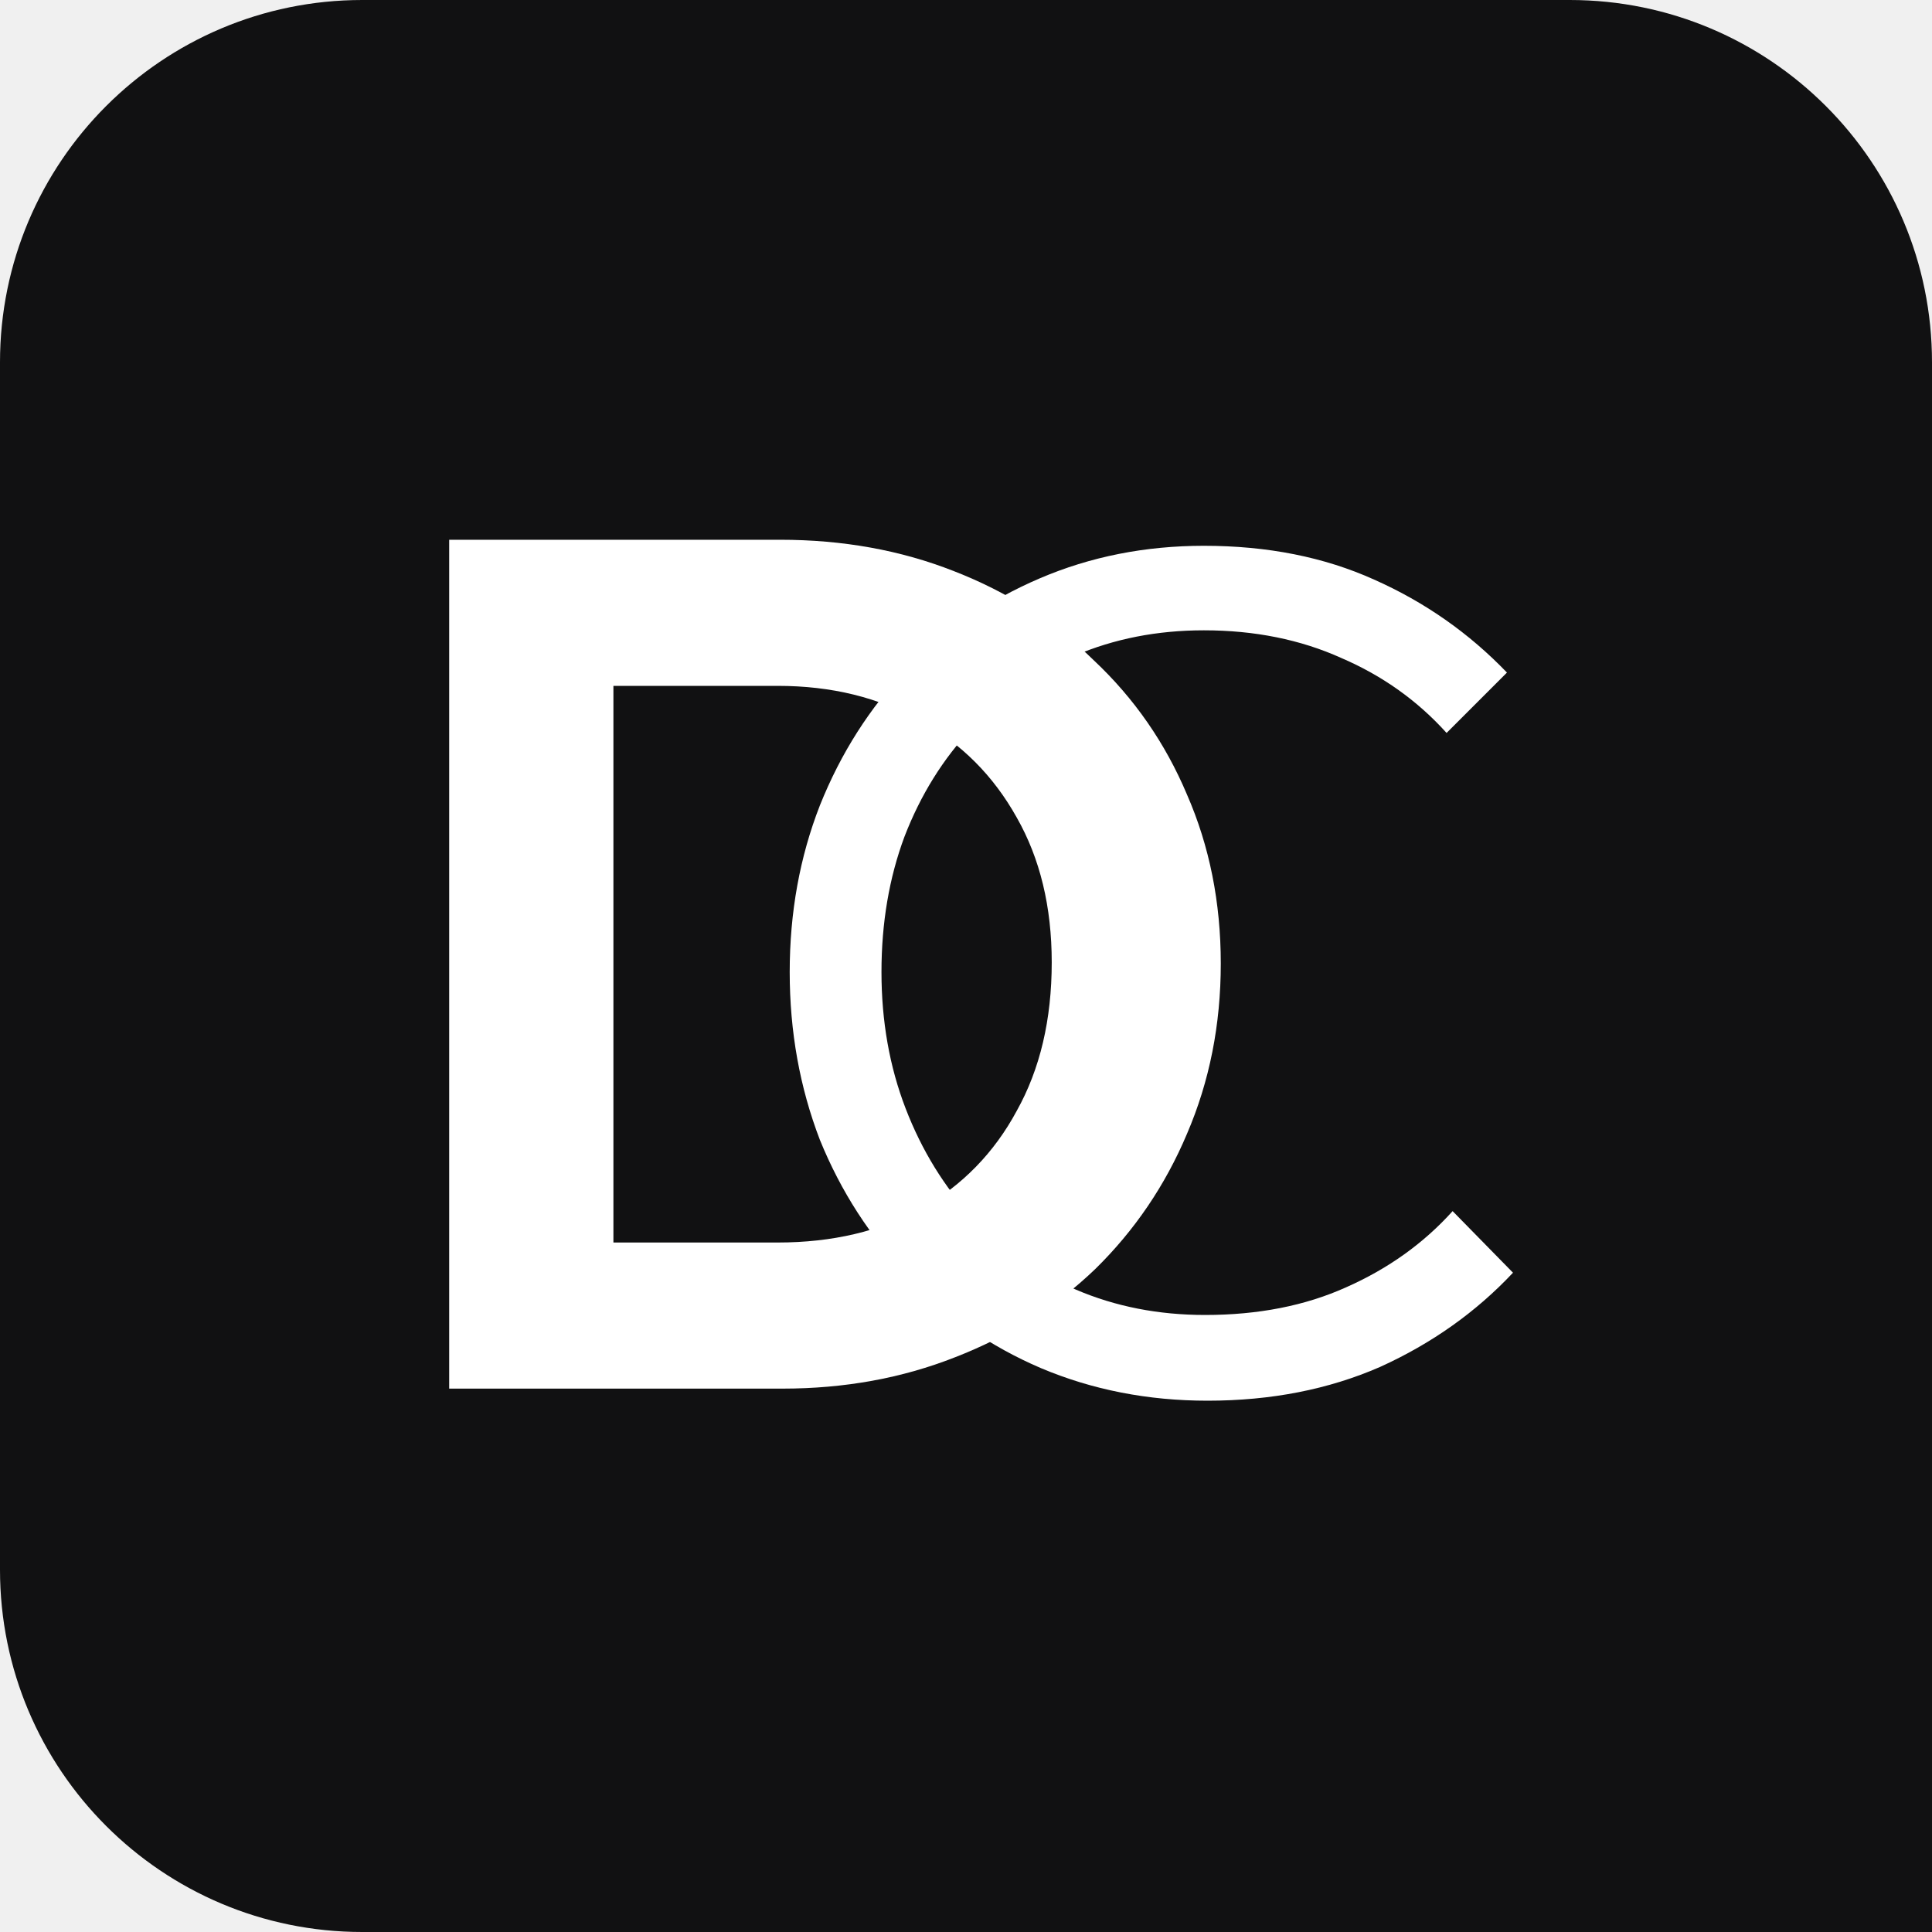
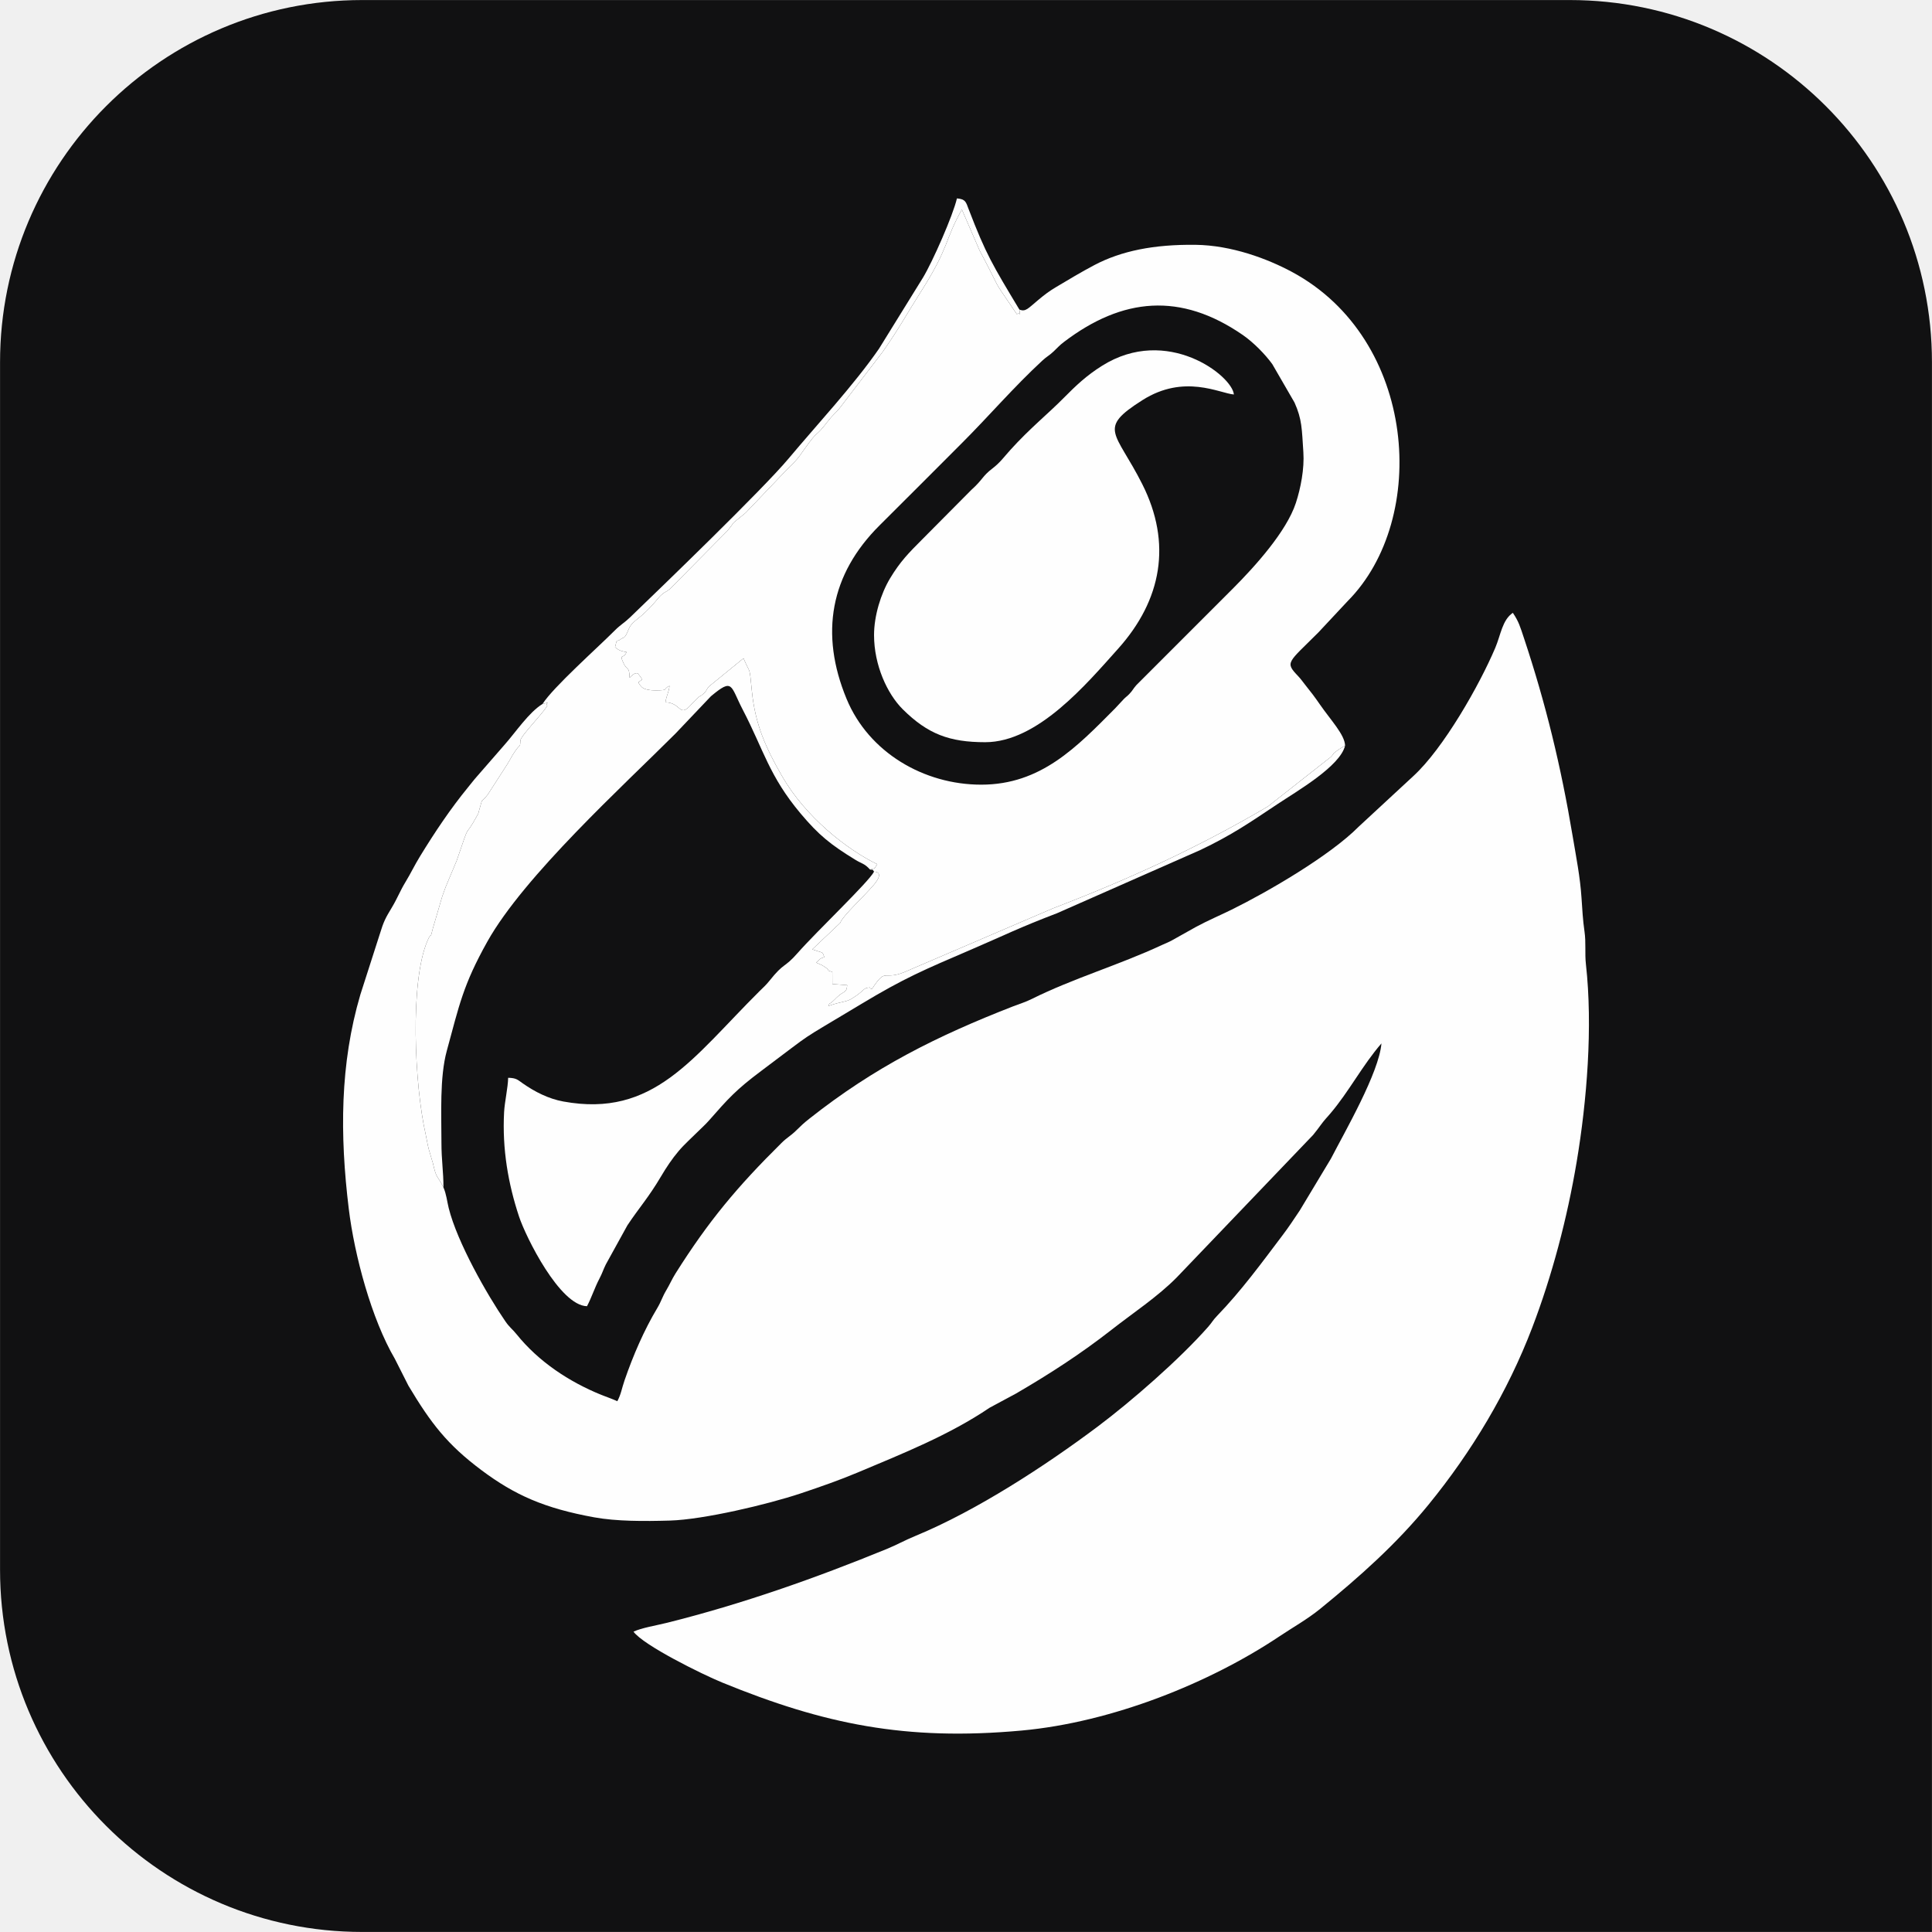
- <svg xmlns="http://www.w3.org/2000/svg" width="32" height="32" viewBox="0 0 32 32" fill="none">
-   <path d="M0 6C0 2.686 2.686 0 6 0H26C29.314 0 32 2.686 32 6V32H6C2.686 32 0 29.314 0 26V6Z" fill="#111112" />
-   <path d="M20 23.2C19.013 23.2 18.093 23.02 17.24 22.66C16.4 22.3 15.667 21.793 15.04 21.14C14.413 20.487 13.927 19.733 13.58 18.88C13.247 18.013 13.08 17.087 13.08 16.1C13.08 15.113 13.247 14.193 13.58 13.34C13.927 12.473 14.407 11.72 15.02 11.08C15.647 10.44 16.38 9.94 17.22 9.58C18.06 9.22 18.967 9.04 19.94 9.04C20.993 9.04 21.933 9.227 22.76 9.6C23.6 9.973 24.333 10.487 24.96 11.14L23.96 12.14C23.48 11.607 22.9 11.193 22.22 10.9C21.54 10.593 20.78 10.44 19.94 10.44C19.167 10.44 18.453 10.58 17.8 10.86C17.16 11.14 16.593 11.54 16.1 12.06C15.62 12.567 15.247 13.167 14.98 13.86C14.727 14.54 14.6 15.287 14.6 16.1C14.6 16.913 14.733 17.667 15 18.36C15.267 19.053 15.64 19.66 16.12 20.18C16.6 20.687 17.167 21.08 17.82 21.36C18.473 21.64 19.187 21.78 19.96 21.78C20.84 21.78 21.62 21.627 22.3 21.32C22.993 21.013 23.58 20.593 24.06 20.06L25.06 21.08C24.447 21.733 23.713 22.253 22.86 22.64C22.007 23.013 21.053 23.2 20 23.2Z" fill="white" />
-   <path d="M9.3 23V20.58H12.88C13.787 20.58 14.58 20.393 15.26 20.02C15.94 19.633 16.467 19.093 16.84 18.4C17.227 17.707 17.42 16.887 17.42 15.94C17.42 15.02 17.227 14.22 16.84 13.54C16.453 12.847 15.92 12.313 15.24 11.94C14.56 11.553 13.773 11.36 12.88 11.36H9.24V8.94H12.92C13.96 8.94 14.92 9.113 15.8 9.46C16.693 9.807 17.467 10.3 18.12 10.94C18.787 11.567 19.3 12.307 19.66 13.16C20.033 14.013 20.22 14.947 20.22 15.96C20.22 16.973 20.033 17.913 19.66 18.78C19.3 19.633 18.793 20.38 18.14 21.02C17.487 21.647 16.713 22.133 15.82 22.48C14.94 22.827 13.987 23 12.96 23H9.3ZM7.44 23V8.94H10.16V23H7.44Z" fill="white" />
+ <svg xmlns="http://www.w3.org/2000/svg" xml:space="preserve" width="8.467mm" height="8.467mm" version="1.1" style="shape-rendering:geometricPrecision; text-rendering:geometricPrecision; image-rendering:optimizeQuality; fill-rule:evenodd; clip-rule:evenodd" viewBox="0 0 846.7 846.7">
+   <defs>
+     <style type="text/css">
+    
+     .fil1 {fill:#FEFEFE}
+     .fil0 {fill:#111112;fill-rule:nonzero}
+    
+   </style>
+   </defs>
+   <g id="Layer_x0020_1">
+     <g id="_2137035461216">
+       <path class="fil0" d="M0.02 158.77c0,-87.68 71.07,-158.75 158.75,-158.75l529.16 0c87.68,0 158.75,71.07 158.75,158.75l0 687.91 -687.91 0c-87.68,0 -158.75,-71.07 -158.75,-158.75l0 -529.16z" />
+       <g>
+         <path class="fil1" d="M194.35 520.4c-2.9,-5.81 -2.98,-3.37 -4.61,-10.56l-1.81 -6.11c-0.59,-2.18 -0.87,-4.33 -1.37,-6.55 -4.92,-21.63 -7.04,-66.89 0.83,-85.02 2.04,-4.68 0.83,0.68 2.33,-5.35l3.63 -12.4c0.56,-2.04 1.29,-3.77 2.05,-5.92l4.75 -11.33c6.53,-19.13 2.86,-8.51 8.88,-19.58 0.91,-1.67 0.43,-0.75 1.02,-2.71 1.95,-6.46 0.09,-1.98 3.72,-6.66l8.71 -13.53c0.1,-0.17 0.23,-0.39 0.33,-0.57 5.5,-10.08 5,-5.4 5.25,-9.33 0.01,-0.08 0.01,-0.32 0.03,-0.39 0.42,-2.18 9.18,-10.98 11.78,-15.07 -1.18,-1.33 2.26,-1.85 -2.11,-0.8 -5.98,3.64 -11.83,12.46 -16.62,17.85l-11.96 13.73c-1.73,1.95 -2.37,2.89 -4,4.86 -7.84,9.58 -14.6,19.72 -21.09,30.3 -2.47,4.03 -4.03,7.42 -6.4,11.31 -2.3,3.78 -3.55,7.11 -5.86,10.97 -2.96,4.93 -3.64,6.11 -5.51,12.21l-8.4 26.16c-8.93,30.34 -9.03,61.34 -5.07,93.87 2.48,20.32 9.93,48.22 20.2,65.74l5.95 11.77c9.86,16.48 17,25.8 32.05,37.05 14.62,10.92 27.59,16.66 49.36,20.63 9.8,1.78 21.85,1.75 33.19,1.42 14.73,-0.43 42.73,-7.05 57.23,-11.88 9.03,-3.02 17.28,-5.91 25.27,-9.28 19.58,-8.24 39.94,-16.34 57.63,-28.31l11.52 -6.19c14.85,-8.65 28.53,-17.5 41.97,-28.02 9.34,-7.32 20.19,-14.45 28.5,-22.89l59.79 -62.47c1.33,-1.62 2.24,-2.87 3.46,-4.52 1.68,-2.27 2.25,-2.71 4.04,-4.82 8.24,-9.69 14.09,-21.16 22.41,-30.73 -1.07,12.86 -16.05,38.69 -22.14,50.5l-13.64 22.68c-2.73,4.08 -4.87,7.34 -7.63,10.98 -9.12,12.07 -18.01,24.25 -28.59,35.2 -2,2.07 -2.18,2.85 -3.97,4.88 -12.47,14.16 -33.62,32.6 -48.43,43.71 -22.94,17.19 -53.13,36.86 -79.73,47.84 -5.06,2.09 -7.97,3.84 -12.79,5.82 -31.29,12.8 -63.17,24.05 -96.17,32.3 -4.63,1.15 -11.22,2.22 -14.7,3.89 4.39,6 30.12,18.71 38.85,22.28 44.59,18.25 80.43,25.68 131.17,21.06 39.87,-3.63 82.64,-20.96 112.94,-41.21 5.98,-4 12.41,-7.6 17.99,-12.14 17.23,-14.02 33.36,-28.37 47.43,-45.6 18.95,-23.2 34.74,-49.51 45.49,-77.65 8.7,-22.77 15.32,-47.86 19.48,-72.65 4.47,-26.61 7.12,-59.24 4.05,-86.58 -0.55,-4.91 0.1,-9.42 -0.63,-14.42 -0.7,-4.73 -1,-10.12 -1.3,-14.65 -0.59,-9.14 -2.35,-17.93 -3.89,-27.12 -5.11,-30.54 -11.79,-58.07 -21.33,-86.75 -1.73,-5.18 -2.25,-7.16 -4.87,-11.08 -4.64,3.11 -5.29,9.64 -7.7,15.33 -6.92,16.34 -22.7,44.11 -35.92,56.22l-23.92 22.15c-12.61,12.75 -40,28.66 -55.74,36.4 -5.45,2.67 -10.15,4.62 -15.52,7.51l-10.79 6.04c-1.41,0.75 -2.61,1.19 -4.25,1.95 -18.61,8.69 -38.85,14.59 -57,23.63 -2.83,1.41 -4.97,1.99 -8.25,3.26 -33.33,12.99 -60.67,26.63 -89.1,49.11 -2.81,2.22 -3.5,2.94 -6.08,5.44 -2.39,2.32 -3.81,2.88 -6.23,5.28 -19.54,19.33 -32,34.27 -46.46,57.2 -1.59,2.53 -2.54,4.84 -4.09,7.43 -1.71,2.86 -2.15,4.79 -3.86,7.66 -5.87,9.81 -10.58,20.72 -14.37,31.7 -1.34,3.88 -1.47,5.96 -3.19,9.21 -2.11,-1.01 -4.59,-1.81 -6.97,-2.77 -14.24,-5.78 -27.54,-14.6 -37.2,-26.6 -1.93,-2.4 -2.98,-2.86 -4.93,-5.7 -7.89,-11.46 -21.07,-34.57 -24.8,-49.61 -0.77,-3.12 -0.99,-5.99 -2.29,-9.01z" />
+         <path class="fil1" d="M430.01 343.88c-25.08,0 -49.27,-14.09 -58.99,-37.58 -11.84,-28.59 -7.13,-54.6 14.46,-76.06 12.22,-12.15 23.71,-23.69 35.89,-35.87 12.17,-12.16 22.8,-24.65 35.43,-36.33 2.04,-1.89 2.86,-2.07 4.89,-3.97 1.96,-1.84 2.51,-2.63 4.62,-4.23 25.65,-19.49 51.14,-21.82 78.36,-3.02 4.63,3.2 9.79,8.44 12.92,12.77l9.74 16.84c3.33,7.44 3.18,11.55 3.87,21.73 0.49,7.25 -1.17,15.81 -3.29,22.27 -4.1,12.52 -17.95,27.83 -27.38,37.29l-42.52 42.53c-1.62,1.85 -1.47,2.21 -3.14,3.95 -0.96,1 -0.34,0.29 -1.39,1.26 -0.13,0.13 -0.33,0.3 -0.47,0.42 -0.13,0.13 -0.32,0.31 -0.45,0.43l-3.85 4.13c-16.81,16.92 -32.46,33.44 -58.7,33.44zm-48.73 37.2c1.88,0.29 0.87,-0.23 1.77,0.93 0,0 5.02,-0.26 -0.17,5.85 -4.49,5.27 -13.43,13.36 -14.69,16.63l-12.21 11.56c5.21,1.88 4.21,0.69 5.28,3.42 -2.3,0.68 -1.75,0.92 -3.58,2.37l2.75 1.25c4.78,2.93 0.63,1.74 4.34,2.86l0.02 5.3 6.49 0.5c-0.26,3.68 -1.34,2.2 -4.73,5.53 -0.13,0.13 -0.3,0.33 -0.43,0.46 -3.29,3.26 -2.21,1.12 -3.1,3.12 6.68,-2.27 7.64,-1.56 10.56,-3.38 4.88,-3.06 4.71,-4.3 6.69,-4.61 2.39,-0.37 -0.19,0.26 1.9,0.49 6.71,-10.19 4.47,-2.7 16.05,-8.14l63.17 -27.11c33.24,-12.75 63.5,-26.58 94.27,-44.68l27.78 -21.86c2.01,-2.31 -0.07,-0.63 2.57,-2.61 1.34,-1 2.47,-1.58 3.47,-2.21 -0.12,-4.76 -6.35,-11.23 -10.99,-17.96 -2.38,-3.44 -3.89,-5.43 -6.45,-8.61 -1.27,-1.57 -1.81,-2.48 -3.17,-3.91 -5.84,-6.13 -4.5,-5.69 8.87,-19.06l12.84 -13.74c35.86,-36.06 30.47,-114.88 -24.43,-144.33 -10.7,-5.74 -26.39,-11.65 -42.2,-11.85 -18.33,-0.22 -32.57,2.69 -44.34,8.88 -5.61,2.95 -11.56,6.53 -16.88,9.7 -3.07,1.83 -4.95,3.29 -7.71,5.58 -4.55,3.78 -5.49,5.3 -8.27,4.23 0.38,3.76 0.39,0.86 -1.12,2.01 -12.36,-18.25 -5.08,-6.76 -16.36,-28.01l-7.73 -17.85c-7.57,13.31 -5.33,16.2 -17.93,35.97 -6.52,10.22 -9.19,15.6 -16.89,26.56l-18.84 24.62c-1.73,2.11 -3.05,2.99 -5.01,5.57 -6.06,7.96 -3.76,2.98 -10.17,12.05 -2.08,2.93 -2.61,3.84 -4.62,5.97 -1.91,2.01 -3.38,3.27 -5.28,5.37l-16.01 16.79c-8.36,6.95 -3.21,2.08 -8.01,7.91l-24.24 24.51c-2.72,2.94 -3.27,1.6 -6.28,5.26 -8.09,9.82 -10.95,9 -12.76,13.39 -1.92,4.64 -2.05,3.21 -3.25,4.18 -2.23,1.79 -1.68,-0.68 -2.71,3.65 0.91,0.66 1.68,1.67 5.04,2.13 -1.29,3.36 -3.34,0.39 -1.38,4.76 1.61,3.59 2.6,1.25 2.73,6.49 3.38,-3.6 4.09,-1.23 4.23,-1.07 3.52,3.89 -2.96,1.07 1.16,5.22 1.07,1.07 3.96,1.43 6.07,1.4 6.24,-0.06 2.66,-0.45 6.05,-1.99 -0.42,3.04 -1.27,4.1 -1.84,7.21 7.25,0.15 5.9,7.33 11.68,0.6l3.09 -3.04c1.12,-0.8 0.22,0.13 1.62,-1.06 2.14,-1.82 1.35,-2.05 2.79,-3.49l15.06 -12.29c3.19,7.57 2.47,2.61 3.69,14.56 1.48,14.51 6.07,24.68 13.18,37.05 10.38,18.07 28.64,32.3 41.74,38.63 -1.66,2.29 -0.13,1.47 -3.17,2.34z" />
+         <path class="fil1" d="M383.05 278.32c0,13.2 5.8,25.81 12.62,32.56 10.94,10.83 20.43,14.39 36.11,14.39 22.95,0 44.3,-25.41 58.25,-40.98 19.12,-21.36 23.65,-46.17 10.56,-72.13 -11.69,-23.18 -19.89,-24.15 0.1,-36.81 18.31,-11.6 33.81,-2.98 40.06,-2.46 -0.68,-8.23 -29.32,-30.48 -57.77,-12.59 -6.78,4.26 -11.38,8.6 -16.86,14.15 -6.93,7.01 -14.68,13.17 -23.33,22.73 -2.83,3.13 -4.46,5.53 -7.84,8.11 -4.6,3.52 -4.1,4.78 -9.23,9.38l-21.62 21.78c-5.9,5.9 -9.62,9.69 -14.02,17 -4.04,6.71 -7.03,16.43 -7.03,24.87z" />
+         <path class="fil1" d="M237.76 308.52c4.37,-1.05 0.93,-0.53 2.11,0.8 -2.6,4.09 -11.36,12.89 -11.78,15.07 -0.02,0.07 -0.02,0.31 -0.03,0.39 -0.25,3.93 0.25,-0.75 -5.25,9.33 -0.1,0.18 -0.23,0.4 -0.33,0.57l-8.71 13.53c-3.63,4.68 -1.77,0.2 -3.72,6.66 -0.59,1.96 -0.11,1.04 -1.02,2.71 -6.02,11.07 -2.35,0.45 -8.88,19.58l-4.75 11.33c-0.76,2.15 -1.49,3.88 -2.05,5.92l-3.63 12.4c-1.5,6.03 -0.29,0.67 -2.33,5.35 -7.87,18.13 -5.75,63.39 -0.83,85.02 0.5,2.22 0.78,4.37 1.37,6.55l1.81 6.11c1.63,7.19 1.71,4.75 4.61,10.56 0,-6.98 -0.89,-11.87 -0.89,-19.71 0.01,-12.27 -0.83,-28.55 2.35,-40.18 5.45,-19.95 7.1,-28.78 17.75,-47.82 16.1,-28.79 59.72,-68.45 82.45,-91.18l15.54 -16.36c9.83,-8.22 8.46,-4.68 13.97,5.89 9.11,17.48 11.53,29.05 25.37,45.51 7.98,9.5 13.17,13.64 24.01,20.28 2.84,1.75 3.97,1.55 6.38,4.25 3.04,-0.87 1.51,-0.05 3.17,-2.34 -13.1,-6.33 -31.36,-20.56 -41.74,-38.63 -7.11,-12.37 -11.7,-22.54 -13.18,-37.05 -1.22,-11.95 -0.5,-6.99 -3.69,-14.56l-15.06 12.29c-1.44,1.44 -0.65,1.67 -2.79,3.49 -1.4,1.19 -0.5,0.26 -1.62,1.06l-3.09 3.04c-5.78,6.73 -4.43,-0.45 -11.68,-0.6 0.57,-3.11 1.42,-4.17 1.84,-7.21 -3.39,1.54 0.19,1.93 -6.05,1.99 -2.11,0.03 -5,-0.33 -6.07,-1.4 -4.12,-4.15 2.36,-1.33 -1.16,-5.22 -0.14,-0.16 -0.85,-2.53 -4.23,1.07 -0.13,-5.24 -1.12,-2.9 -2.73,-6.49 -1.96,-4.37 0.09,-1.4 1.38,-4.76 -3.36,-0.46 -4.13,-1.47 -5.04,-2.13 1.03,-4.33 0.48,-1.86 2.71,-3.65 1.2,-0.97 1.33,0.46 3.25,-4.18 1.81,-4.39 4.67,-3.57 12.76,-13.39 3.01,-3.66 3.56,-2.32 6.28,-5.26l24.24 -24.51c4.8,-5.83 -0.35,-0.96 8.01,-7.91l16.01 -16.79c1.9,-2.1 3.37,-3.36 5.28,-5.37 2.01,-2.13 2.54,-3.04 4.62,-5.97 6.41,-9.07 4.11,-4.09 10.17,-12.05 1.96,-2.58 3.28,-3.46 5.01,-5.57l18.84 -24.62c7.7,-10.96 10.37,-16.34 16.89,-26.56 12.6,-19.77 10.36,-22.66 17.93,-35.97l7.73 17.85c11.28,21.25 4,9.76 16.36,28.01 1.51,-1.15 1.5,1.75 1.12,-2.01 -11.79,-19.63 -14.59,-24.09 -22.27,-44.09 -1.17,-3.05 -1.29,-4.32 -5.1,-4.64 -1.75,7.52 -10.65,27.72 -14.89,34.73l-19.3 31.19c-10.88,15.76 -27.48,33.62 -39.61,48.11 -11.38,13.59 -55.6,56.24 -69.48,69.6 -2.53,2.43 -4.09,3.13 -6.68,5.73 -7.49,7.53 -27.04,24.9 -31.66,32.21z" />
+         <path class="fil1" d="M383.05 382.01c-2.31,4.51 -25.12,26.13 -33.45,35.61 -6.1,6.96 -5.72,3.83 -12.48,12.32 -1.44,1.81 -2.66,2.85 -4.34,4.52 -29.3,29.13 -46.27,55.53 -85.92,48.27 -6.47,-1.18 -12.49,-4.25 -17.76,-7.94 -2.24,-1.57 -2.79,-2.37 -6.4,-2.45 -0.1,4.41 -1.53,10.52 -1.78,15.05 -0.86,16.23 1.79,31.37 6.54,45.74 3,9.07 17.9,39.05 29.79,39.32 2.1,-3.97 3.35,-8.12 5.51,-12.21 1.26,-2.4 1.54,-3.67 2.75,-6.11l9.45 -17.13c5.15,-7.76 9.2,-12.06 14.79,-21.53 2.26,-3.84 4.84,-7.69 7.63,-10.98 2.63,-3.11 5.87,-5.95 8.82,-8.9 1.61,-1.61 2.95,-2.76 4.42,-4.43 8.51,-9.66 11.72,-13.41 23.2,-21.99 24.97,-18.66 13.49,-11.03 43.54,-29.11 19.11,-11.51 27.57,-15.01 47.97,-23.79 15.74,-6.78 20.86,-9.52 37.97,-16.07l62.7 -27.66c13.81,-6.57 21.6,-11.97 33.89,-20.16 8.3,-5.54 27.51,-16.58 29.59,-25.63 -1,0.63 -2.13,1.21 -3.47,2.21 -2.64,1.98 -0.56,0.3 -2.57,2.61l-27.78 21.86c-30.77,18.1 -61.03,31.93 -94.27,44.68l-63.17 27.11c-11.58,5.44 -9.34,-2.05 -16.05,8.14 -2.09,-0.23 0.49,-0.86 -1.9,-0.49 -1.98,0.31 -1.81,1.55 -6.69,4.61 -2.92,1.82 -3.88,1.11 -10.56,3.38 0.89,-2 -0.19,0.14 3.1,-3.12 0.13,-0.13 0.3,-0.33 0.43,-0.46 3.39,-3.33 4.47,-1.85 4.73,-5.53l-6.49 -0.5 -0.02 -5.3c-3.71,-1.12 0.44,0.07 -4.34,-2.86l-2.75 -1.25c1.83,-1.45 1.28,-1.69 3.58,-2.37 -1.07,-2.73 -0.07,-1.54 -5.28,-3.42l12.21 -11.56c1.26,-3.27 10.2,-11.36 14.69,-16.63 5.19,-6.11 0.17,-5.85 0.17,-5.85z" />
+       </g>
+     </g>
+   </g>
</svg>
